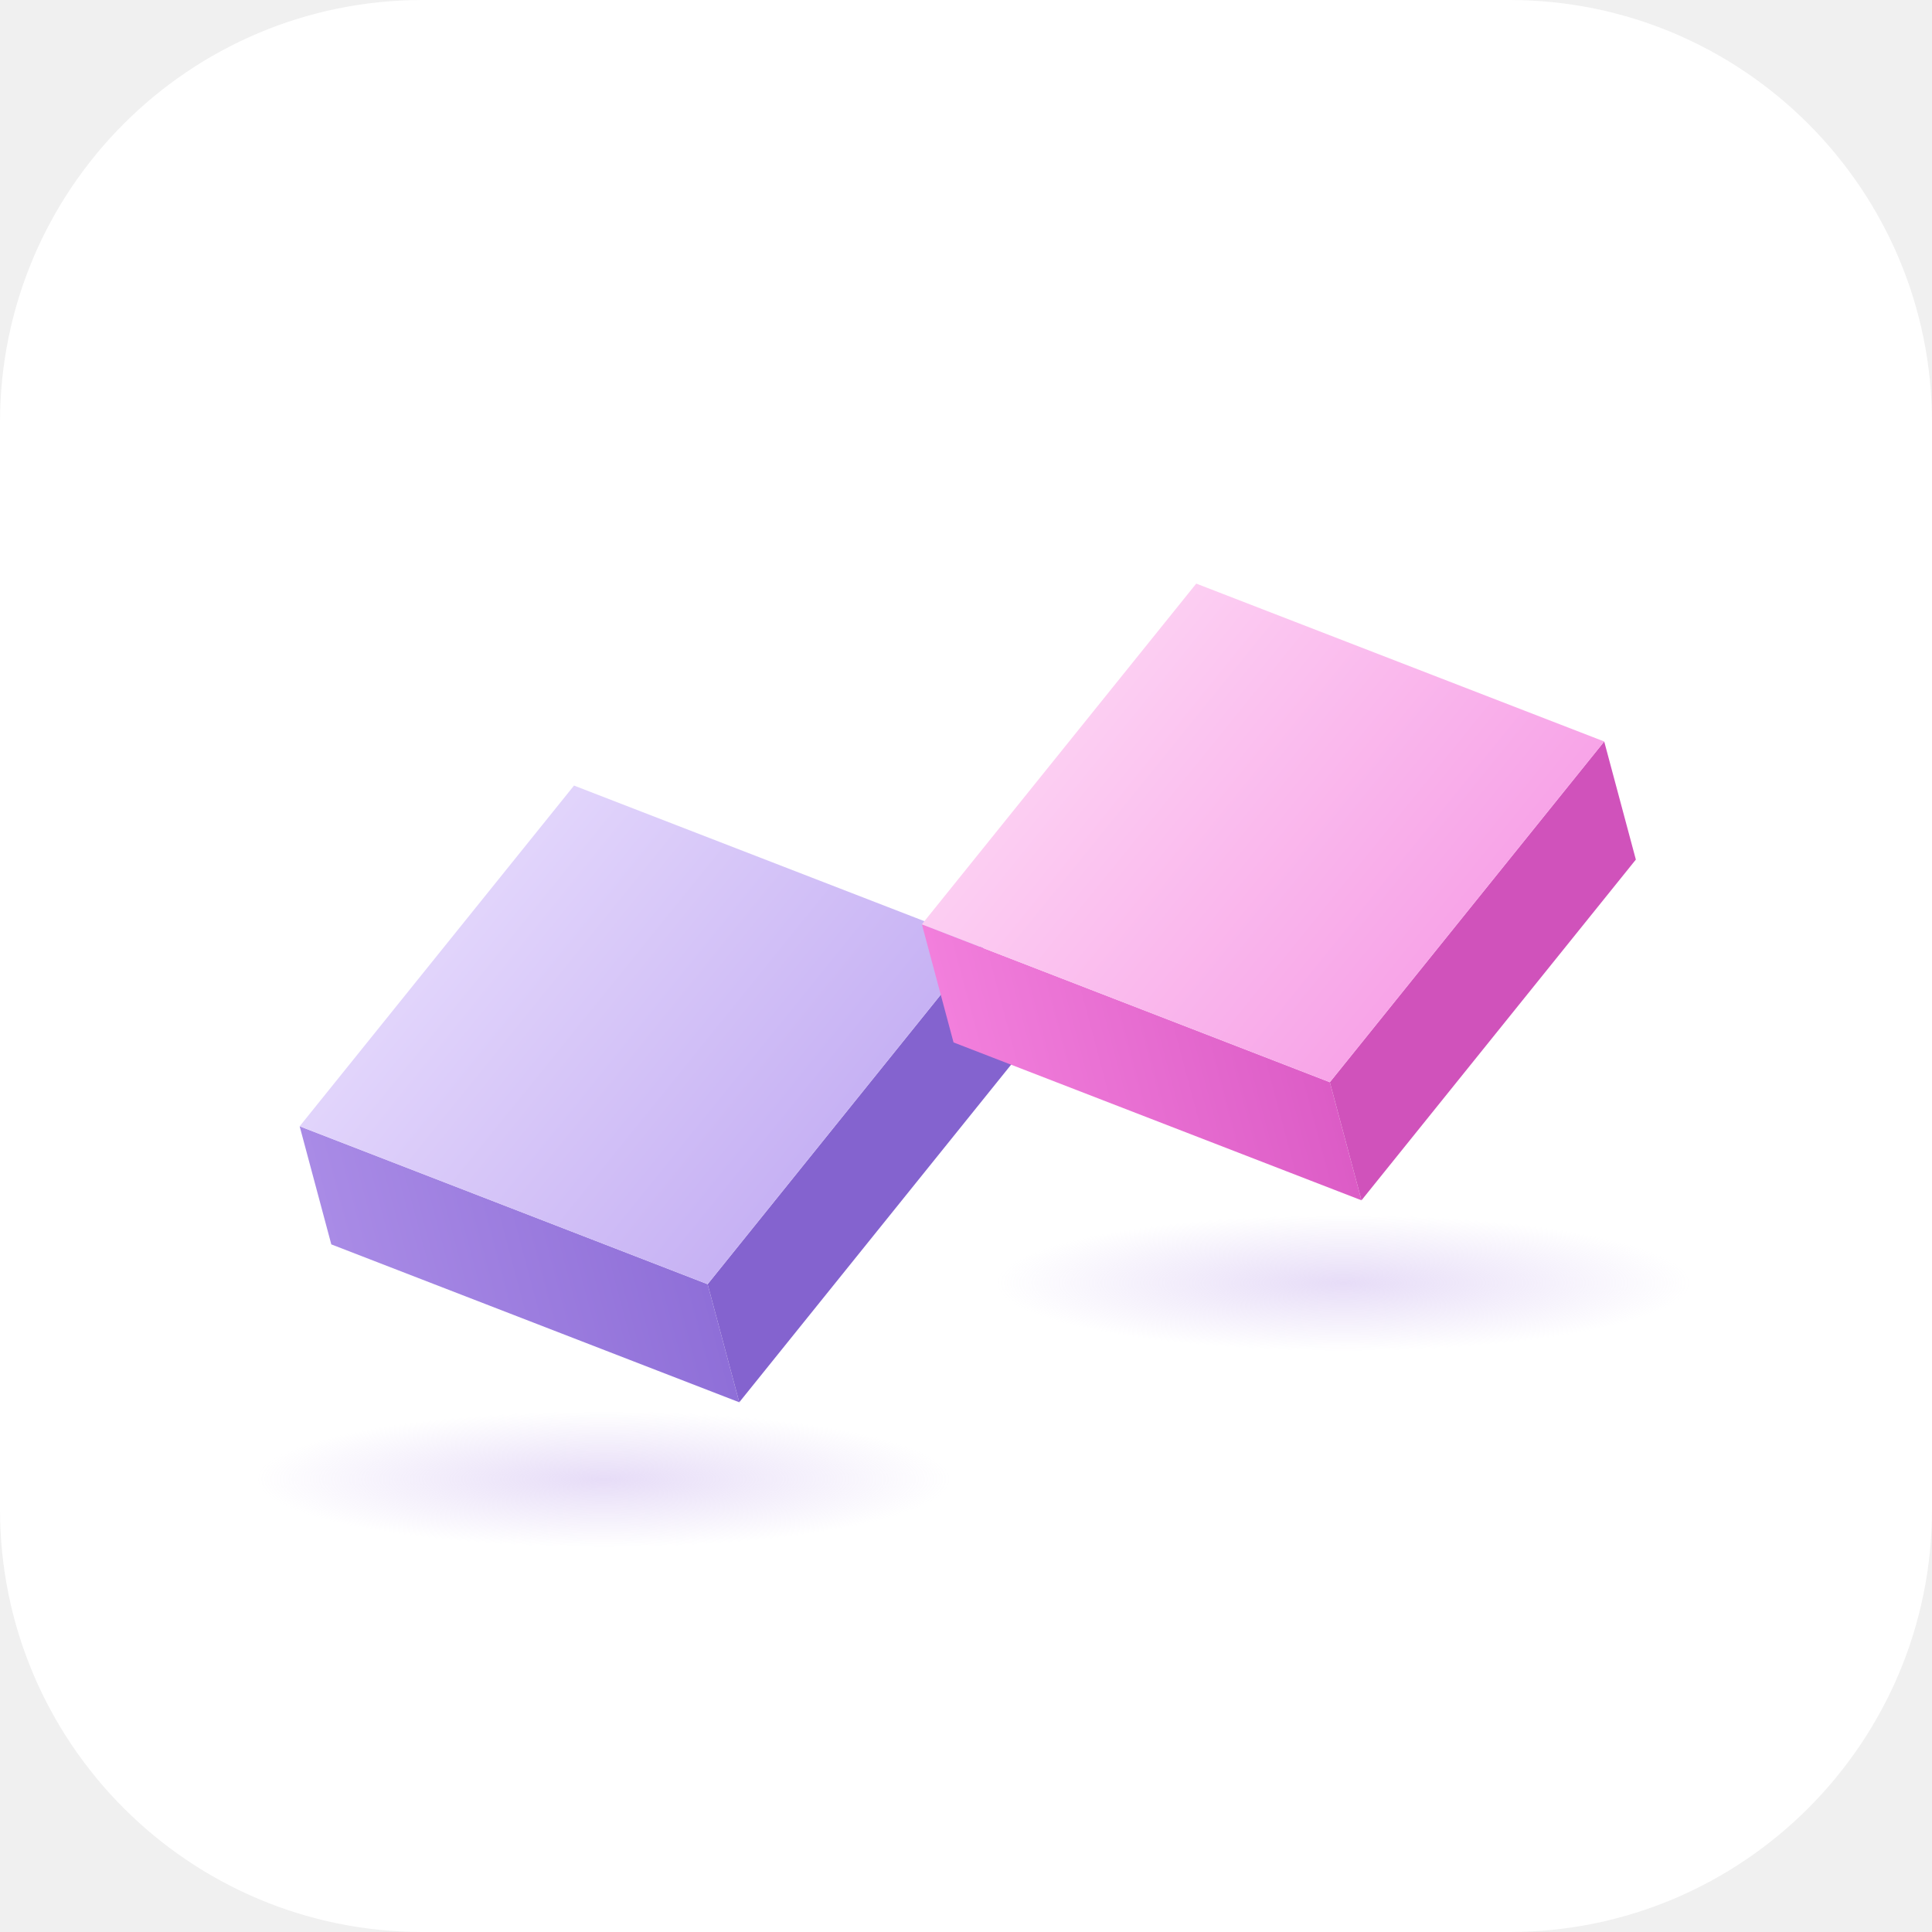
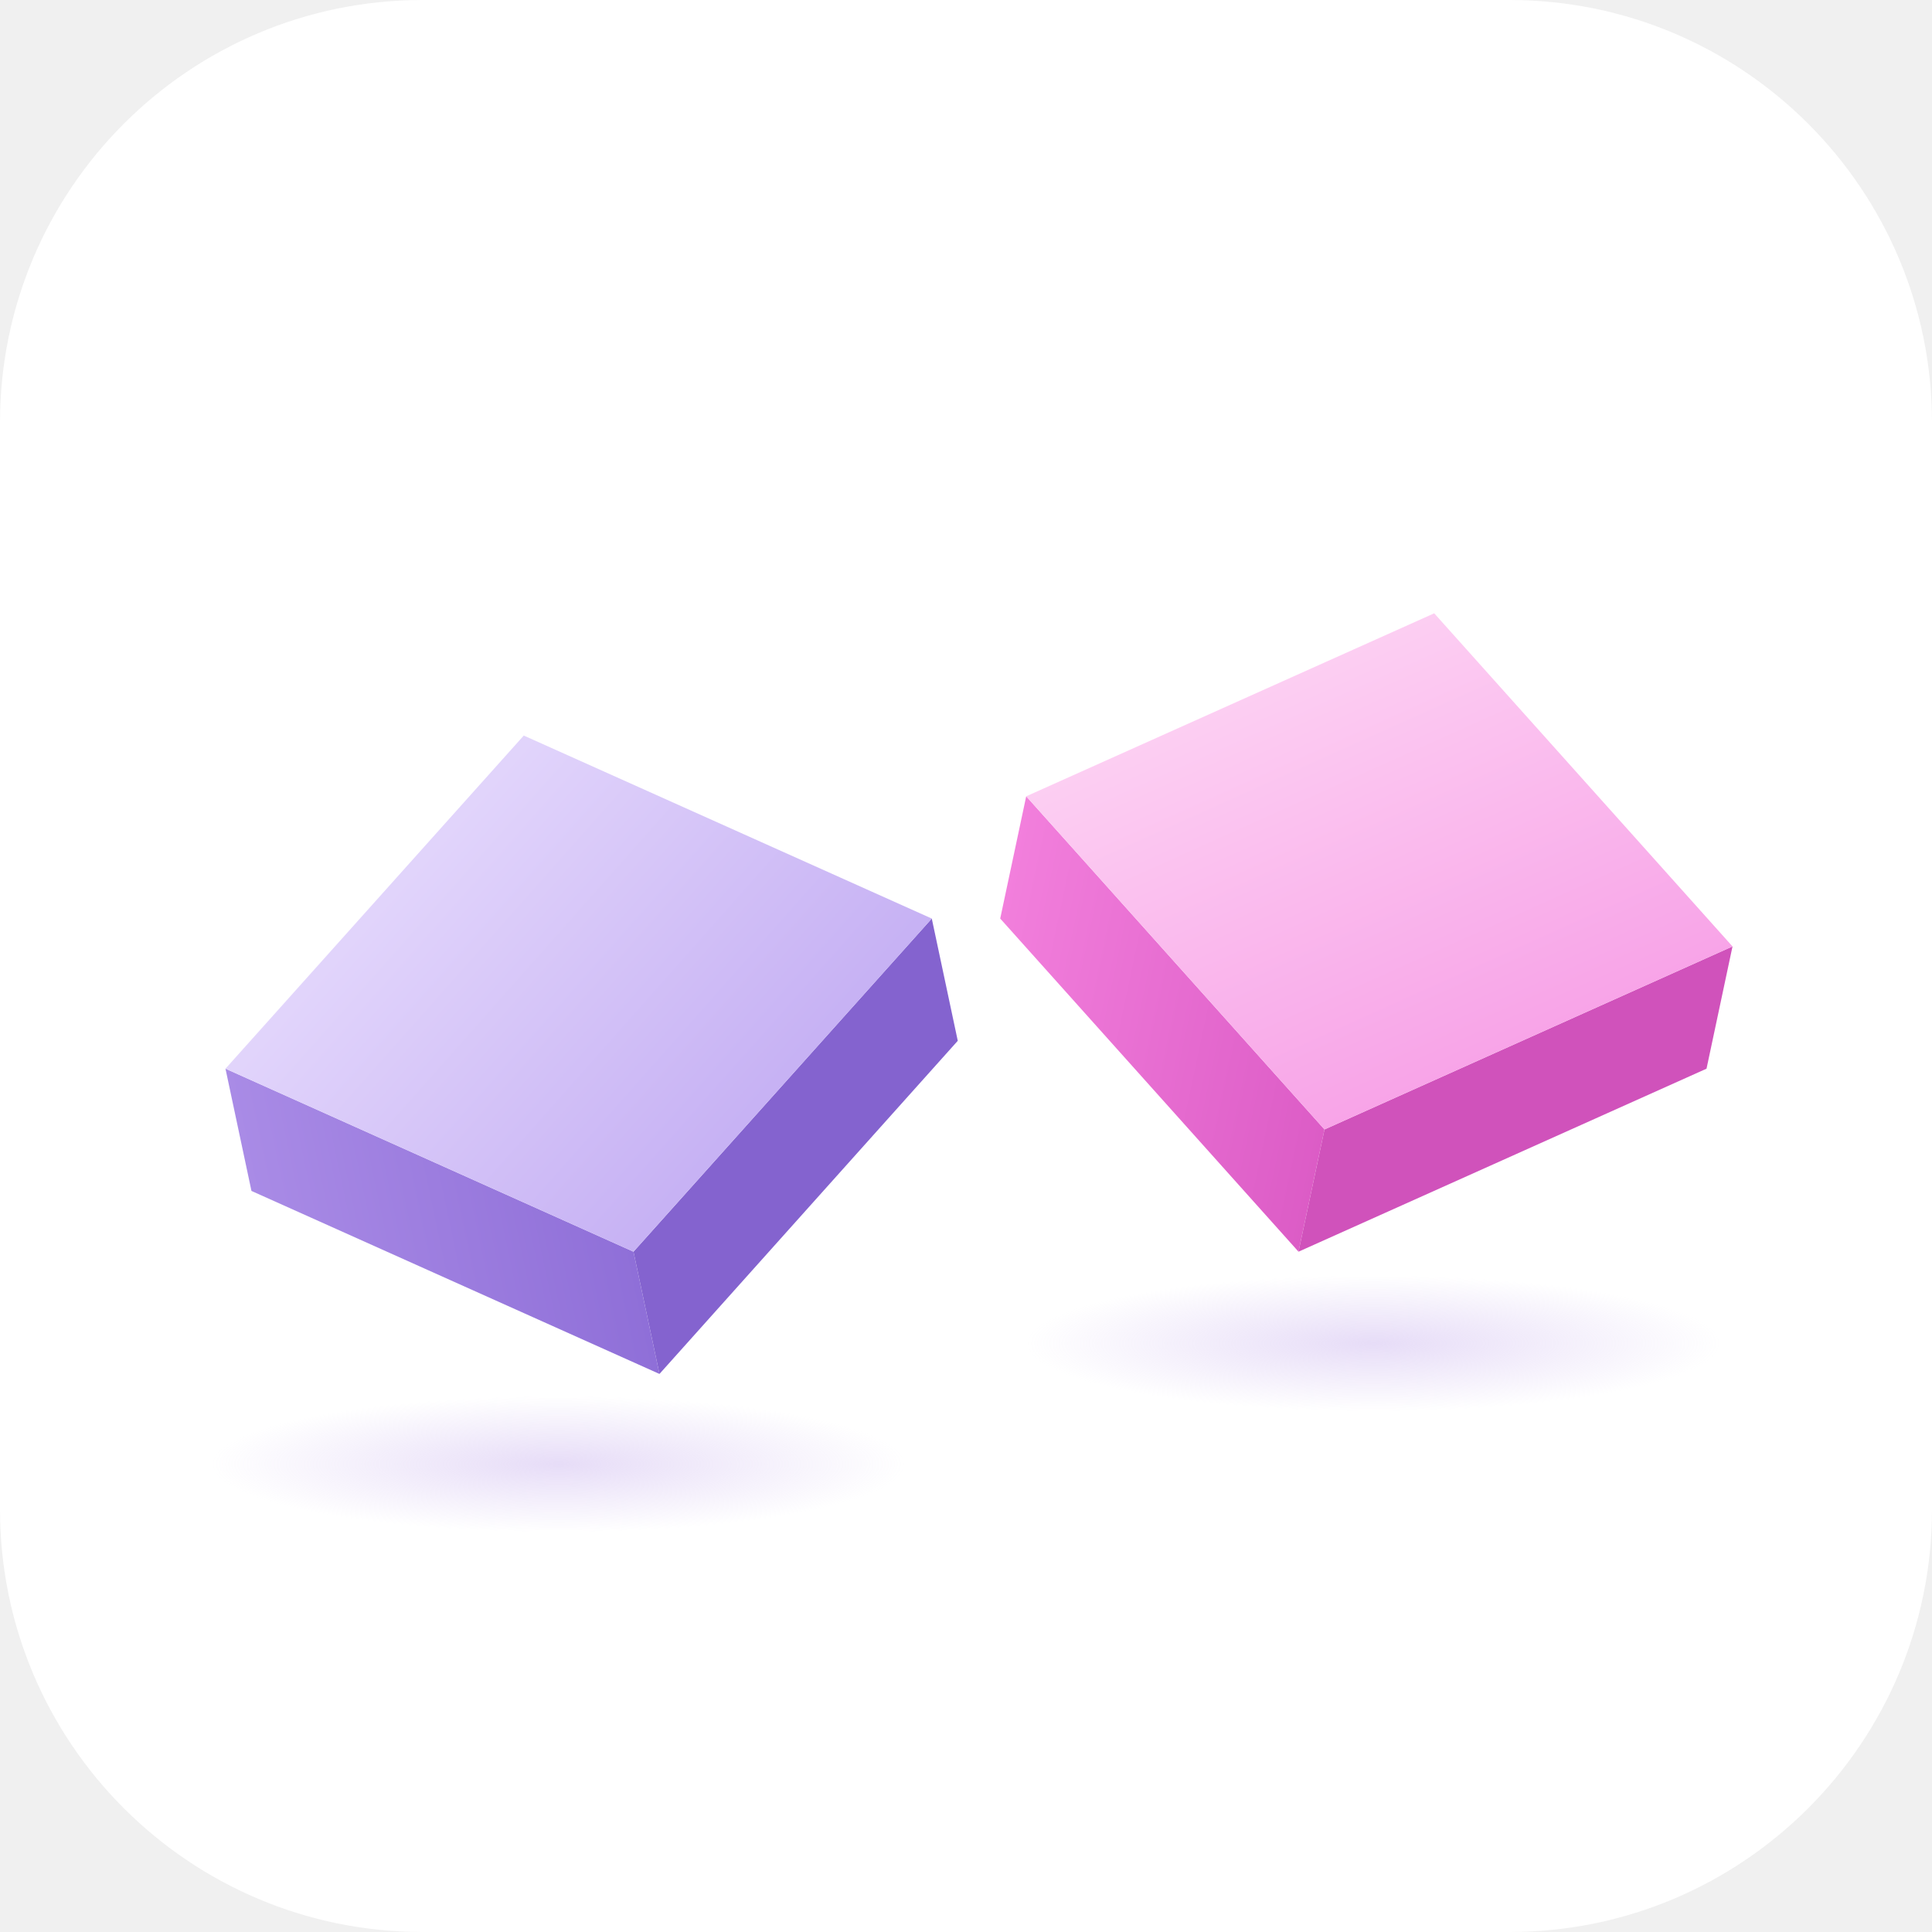
<svg xmlns="http://www.w3.org/2000/svg" viewBox="0 0 256 256">
  <defs>
    <linearGradient id="vt" x1="0" y1="0" x2="1" y2="1">
      <stop offset="0" stop-color="#efe6ff" />
      <stop offset="1" stop-color="#b9a0f0" />
    </linearGradient>
    <linearGradient id="vs" x1="0" y1="0" x2="1" y2="0">
      <stop offset="0" stop-color="#a98be6" />
      <stop offset="1" stop-color="#8f6fd8" />
    </linearGradient>
    <linearGradient id="pt" x1="0" y1="0" x2="1" y2="1">
      <stop offset="0" stop-color="#ffe3f8" />
      <stop offset="1" stop-color="#f58fe2" />
    </linearGradient>
    <linearGradient id="ps" x1="0" y1="0" x2="1" y2="0">
      <stop offset="0" stop-color="#f27fdc" />
      <stop offset="1" stop-color="#dc5cc6" />
    </linearGradient>
    <radialGradient id="sh">
      <stop offset="0" stop-color="#c9b2ee" stop-opacity="0.45" />
      <stop offset="1" stop-color="#c9b2ee" stop-opacity="0" />
    </radialGradient>
  </defs>
  <rect width="256" height="256" rx="56" fill="#ffffff" />
-   <ellipse cx="80" cy="196" rx="46" ry="9" fill="url(#sh)" />
-   <ellipse cx="178" cy="170" rx="46" ry="9" fill="url(#sh)" />
-   <g transform="translate(128 128) scale(0.9) translate(-128 -128)">
-     <g transform="rotate(-15 72 131) translate(6 18)">
+   <ellipse cx="74" cy="194" rx="46" ry="9" fill="url(#sh)" />
+   <ellipse cx="182" cy="178" rx="46" ry="9" fill="url(#sh)" />
+   <g transform="translate(128 128) scale(0.92) translate(-128 -128)">
+     <g transform="rotate(-12 72 131) translate(0 10)">
      <path d="M20 122 L72 160 L72 178 L20 140 Z" fill="url(#vs)" />
      <path d="M72 160 L124 122 L124 140 L72 178 Z" fill="#8463cf" />
      <path d="M72 84 L124 122 L72 160 L20 122 Z" fill="url(#vt)" />
    </g>
-     <g transform="rotate(-15 184 131) translate(-6 -16)">
+     <g transform="rotate(12 184 131) translate(0 -8)">
      <path d="M132 122 L184 160 L184 178 L132 140 Z" fill="url(#ps)" />
      <path d="M184 160 L236 122 L236 140 L184 178 Z" fill="#d052bb" />
      <path d="M184 84 L236 122 L184 160 L132 122 Z" fill="url(#pt)" />
    </g>
  </g>
</svg>
